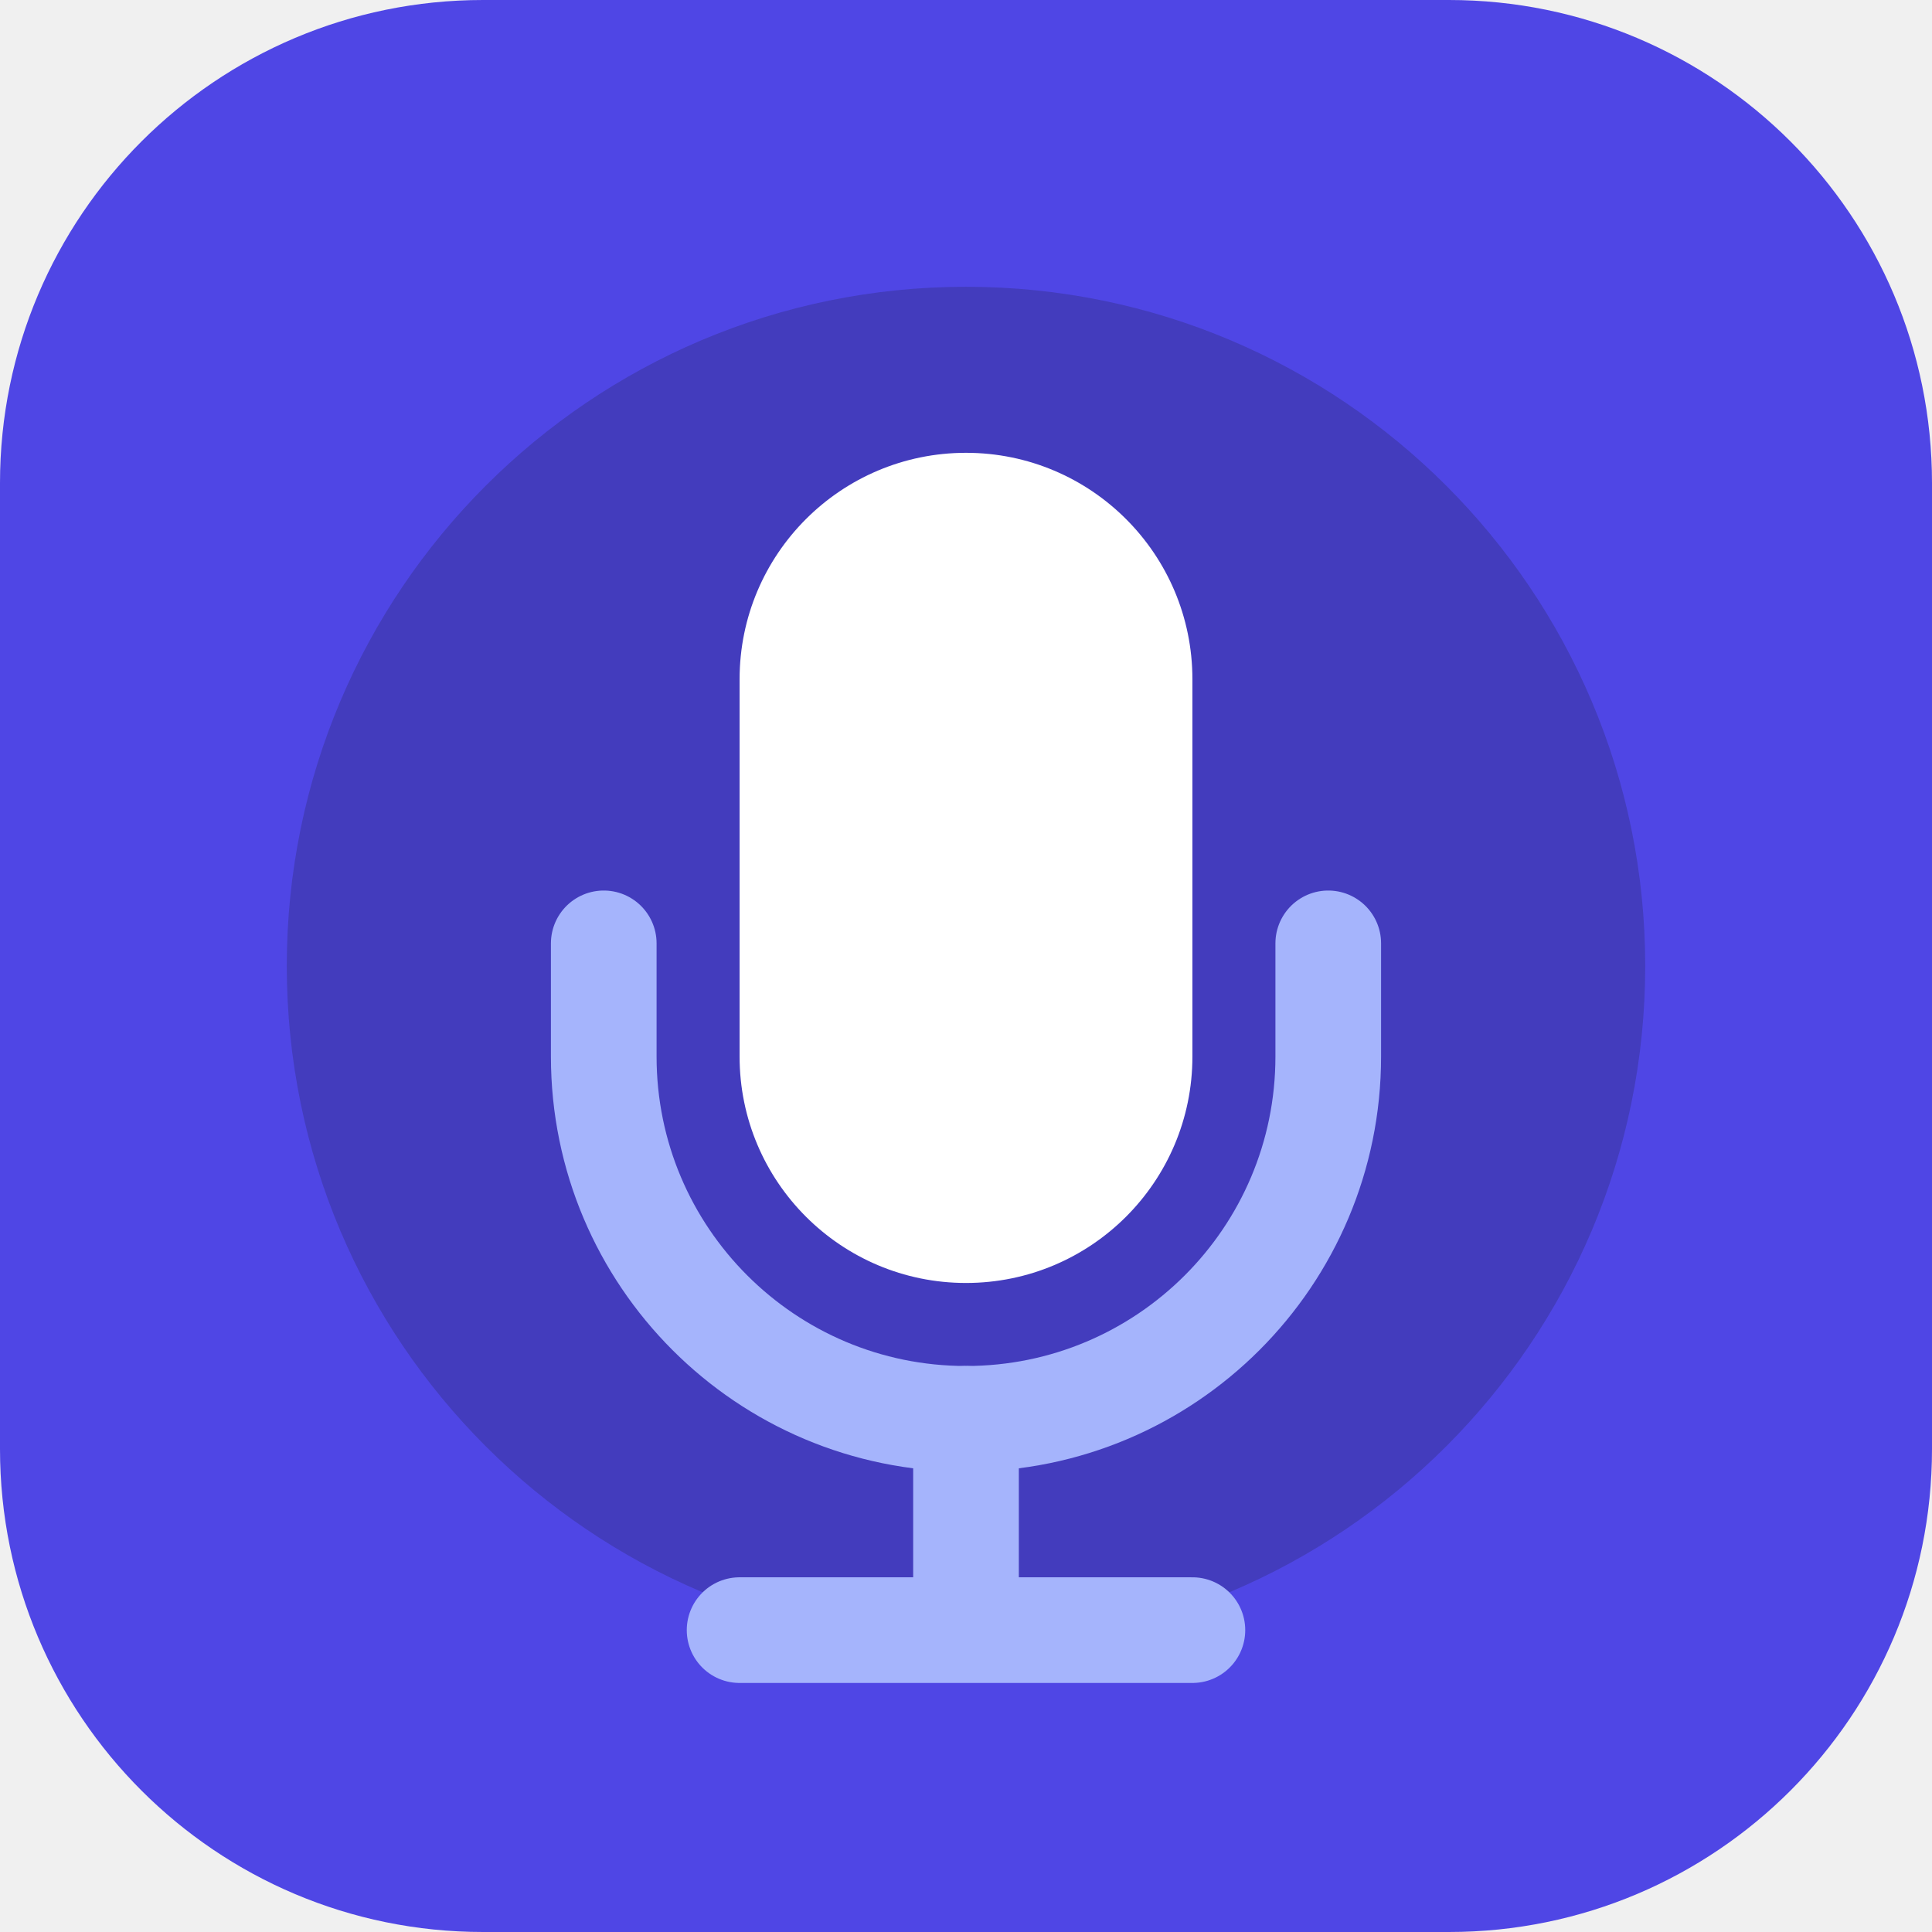
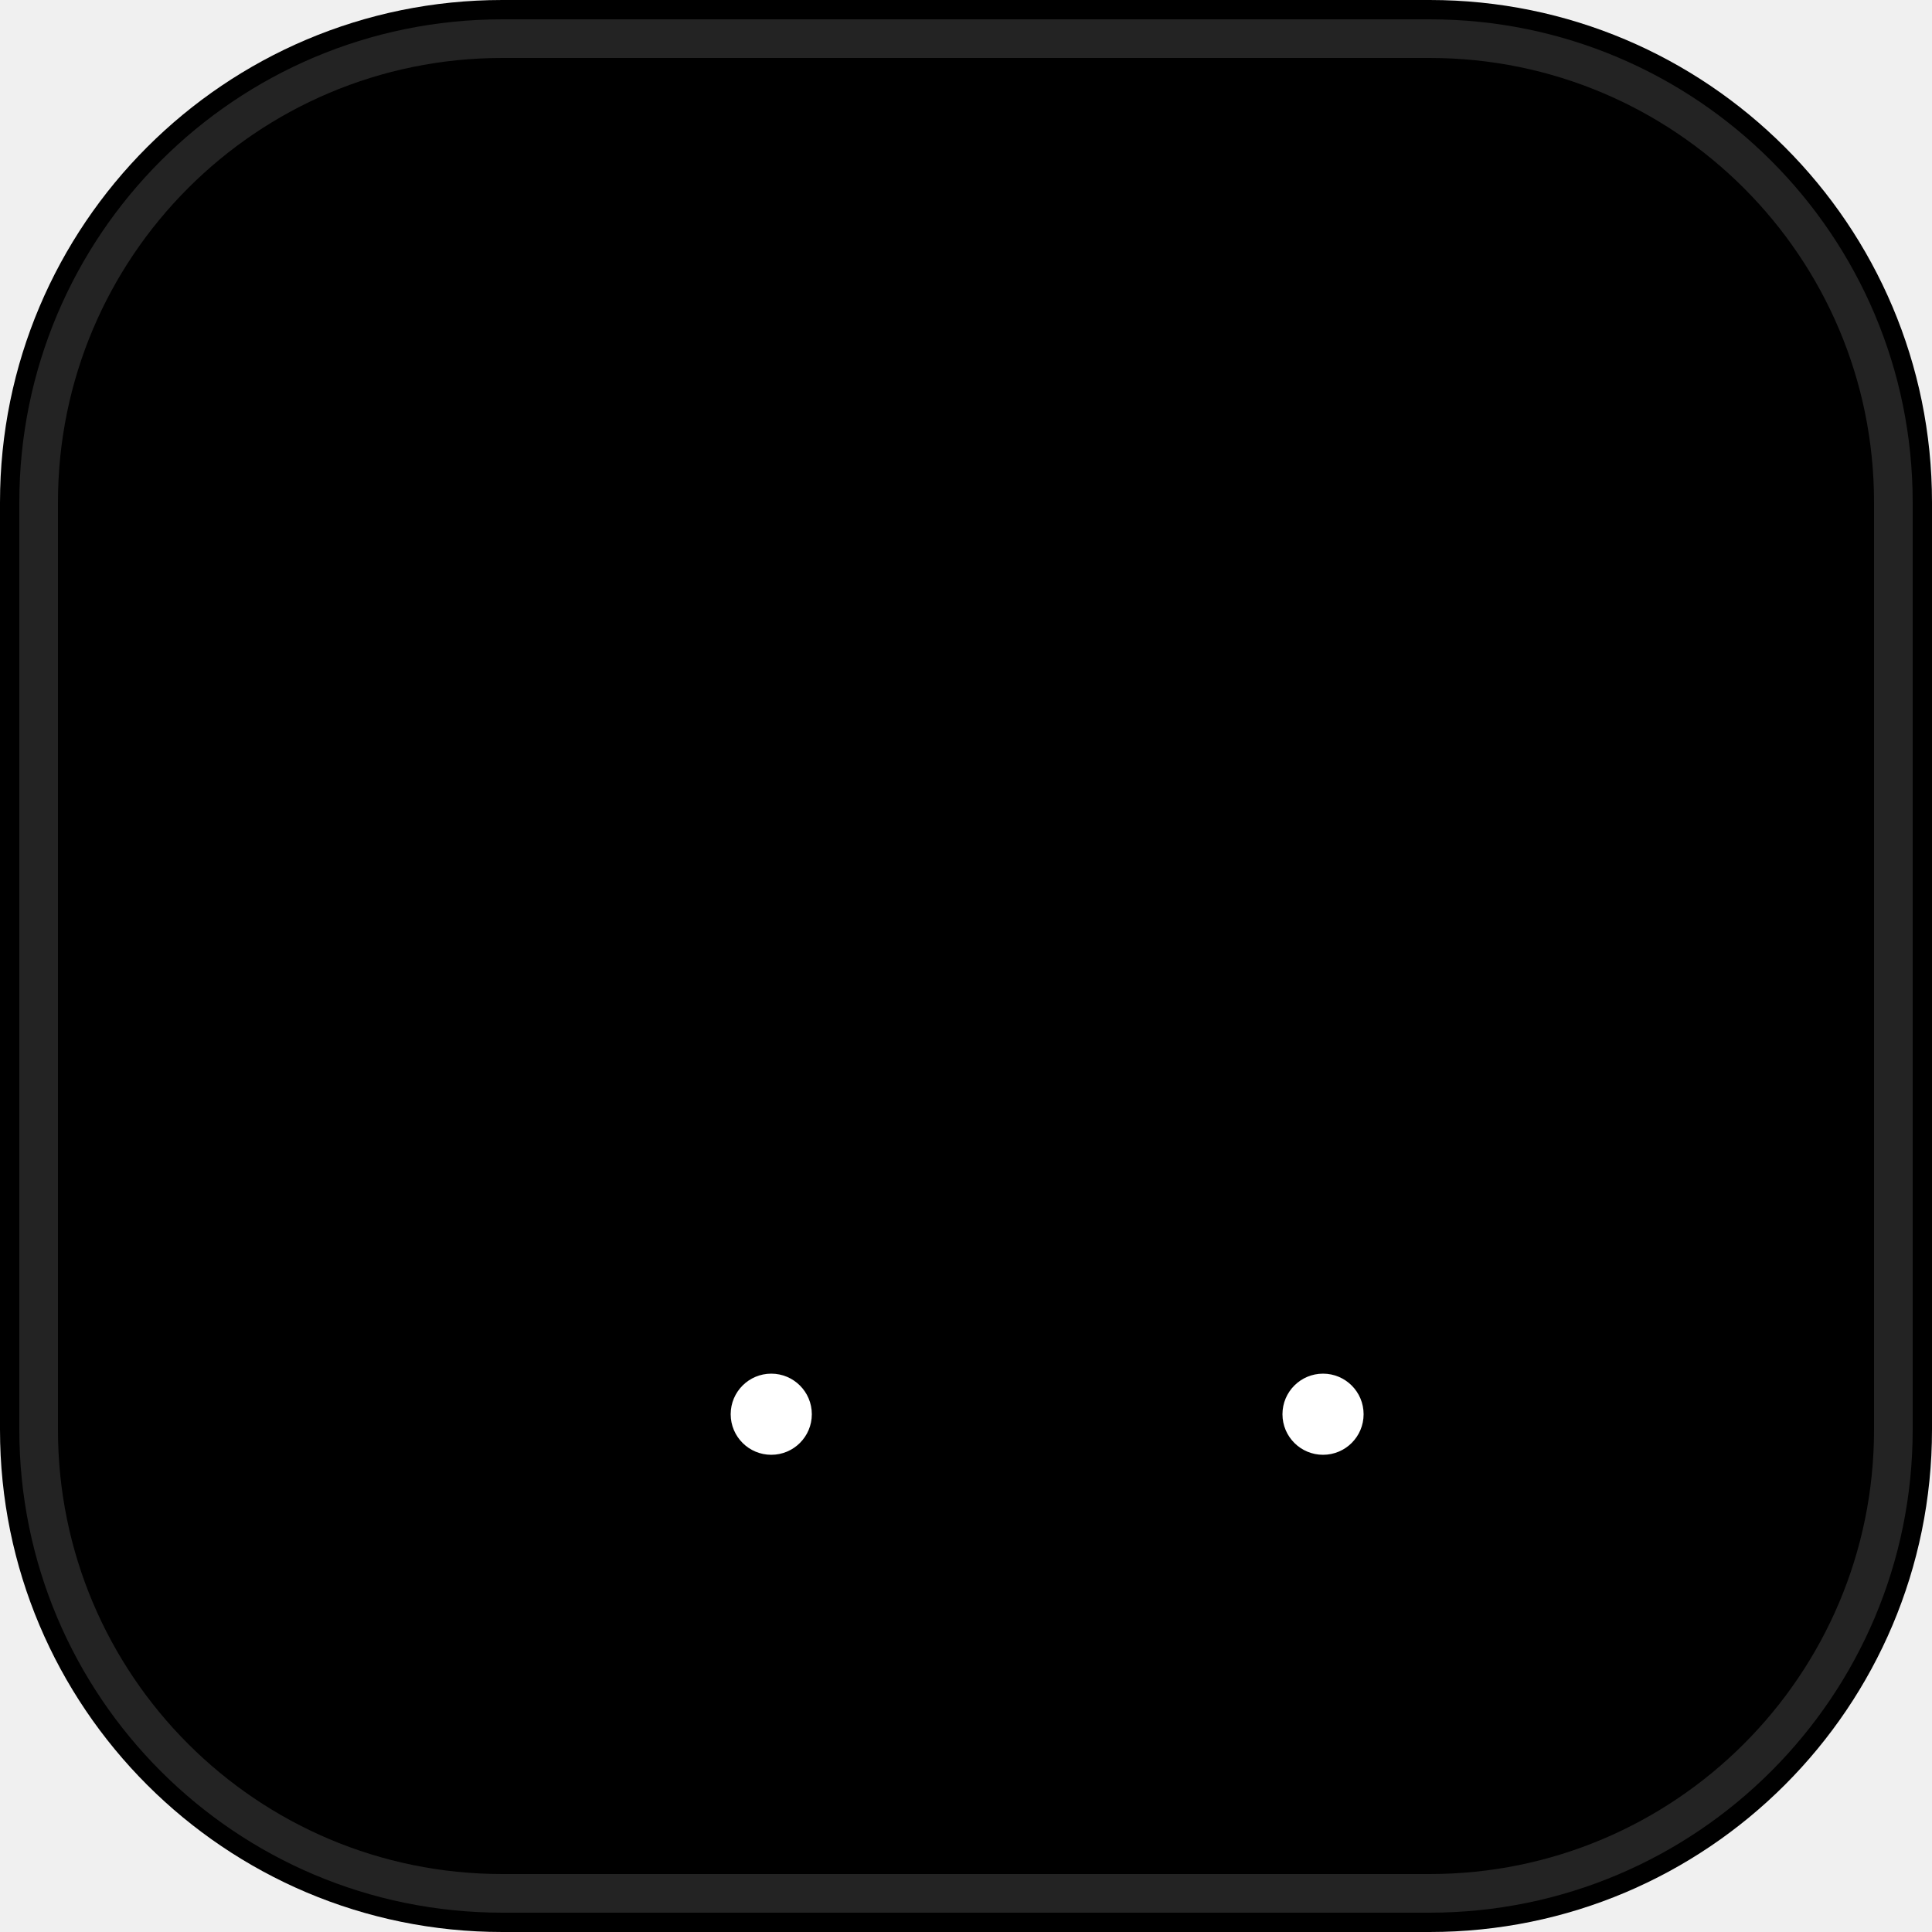
- <svg xmlns="http://www.w3.org/2000/svg" viewBox="0 0 512 512" fill="none">
-   <rect width="512" height="512" rx="128" fill="#4f46e5" />
-   <circle cx="256" cy="256" r="180" fill="#312e81" opacity="0.4" />
-   <path d="M256 120c-33.137 0-60 26.863-60 60v100c0 33.137 26.863 60 60 60s60-26.863 60-60V180c0-33.137-26.863-60-60-60z" fill="#ffffff" />
-   <path d="M160 250v30c0 53.02 42.98 96 96 96s96-42.98 96-96v-30" stroke="#a5b4fc" stroke-width="28" stroke-linecap="round" />
-   <path d="M256 376v56M196 432h120" stroke="#a5b4fc" stroke-width="28" stroke-linecap="round" />
+ <svg xmlns="http://www.w3.org/2000/svg" viewBox="0 0 100 100" fill="none">
+   <defs>
+     <linearGradient id="vcGradPrimary" x1="0%" y1="0%" x2="100%" y2="100%">
+       <stop offset="0%" stopColor="#38bdf8" />
+       <stop offset="50%" stopColor="#2563eb" />
+       <stop offset="100%" stopColor="#8b5cf6" />
+     </linearGradient>
+     <linearGradient id="vcGradBg" x1="0%" y1="0%" x2="100%" y2="100%">
+       <stop offset="0%" stopColor="#0f172a" />
+       <stop offset="100%" stopColor="#1e1b4b" />
+     </linearGradient>
+     <linearGradient id="vcGradGlow" x1="0%" y1="0%" x2="100%" y2="100%">
+       <stop offset="0%" stopColor="#38bdf8" stopOpacity="0.8" />
+       <stop offset="100%" stopColor="#a855f7" stopOpacity="0.8" />
+     </linearGradient>
+   </defs>
+   <rect width="100" height="100" rx="26" fill="url(#vcGradBg)" />
+   <rect x="2" y="2" width="96" height="96" rx="24" stroke="rgba(255, 255, 255, 0.14)" stroke-width="2" />
+   <g transform="translate(8, 6) scale(0.84)">
+     <path d="M 50 18 A 20 20 0 0 1 68 32" stroke="url(#vcGradGlow)" stroke-width="4.5" stroke-linecap="round" fill="none" />
+     <path d="M 32 32 A 20 20 0 0 1 50 18" stroke="url(#vcGradGlow)" stroke-width="4.5" stroke-linecap="round" fill="none" />
+     <path d="M 50 10 A 30 30 0 0 1 76 30" stroke="url(#vcGradGlow)" stroke-width="4.5" stroke-linecap="round" opacity="0.65" fill="none" />
+     <path d="M 24 30 A 30 30 0 0 1 50 10" stroke="url(#vcGradGlow)" stroke-width="4.5" stroke-linecap="round" opacity="0.65" fill="none" />
+     <rect x="44" y="26" width="12" height="22" rx="6" fill="url(#vcGradPrimary)" />
+     <path d="M 40 37 C 40 44 44 49 50 49 C 56 49 60 44 60 37" stroke="url(#vcGradPrimary)" stroke-width="3.5" stroke-linecap="round" fill="none" />
+     <path d="M 50 49 L 50 54 M 45 54 L 55 54" stroke="url(#vcGradPrimary)" stroke-width="3.5" stroke-linecap="round" />
+     <path d="M 16 38 H 25 L 34 68 H 76 L 86 38 H 30" stroke="url(#vcGradPrimary)" stroke-width="6" stroke-linecap="round" stroke-linejoin="round" fill="none" />
+     <circle cx="38" cy="80" r="5.5" fill="url(#vcGradPrimary)" />
+     <circle cx="72" cy="80" r="5.5" fill="url(#vcGradPrimary)" />
+     <circle cx="38" cy="80" r="2.5" fill="#ffffff" />
+     <circle cx="72" cy="80" r="2.5" fill="#ffffff" />
+   </g>
</svg>
